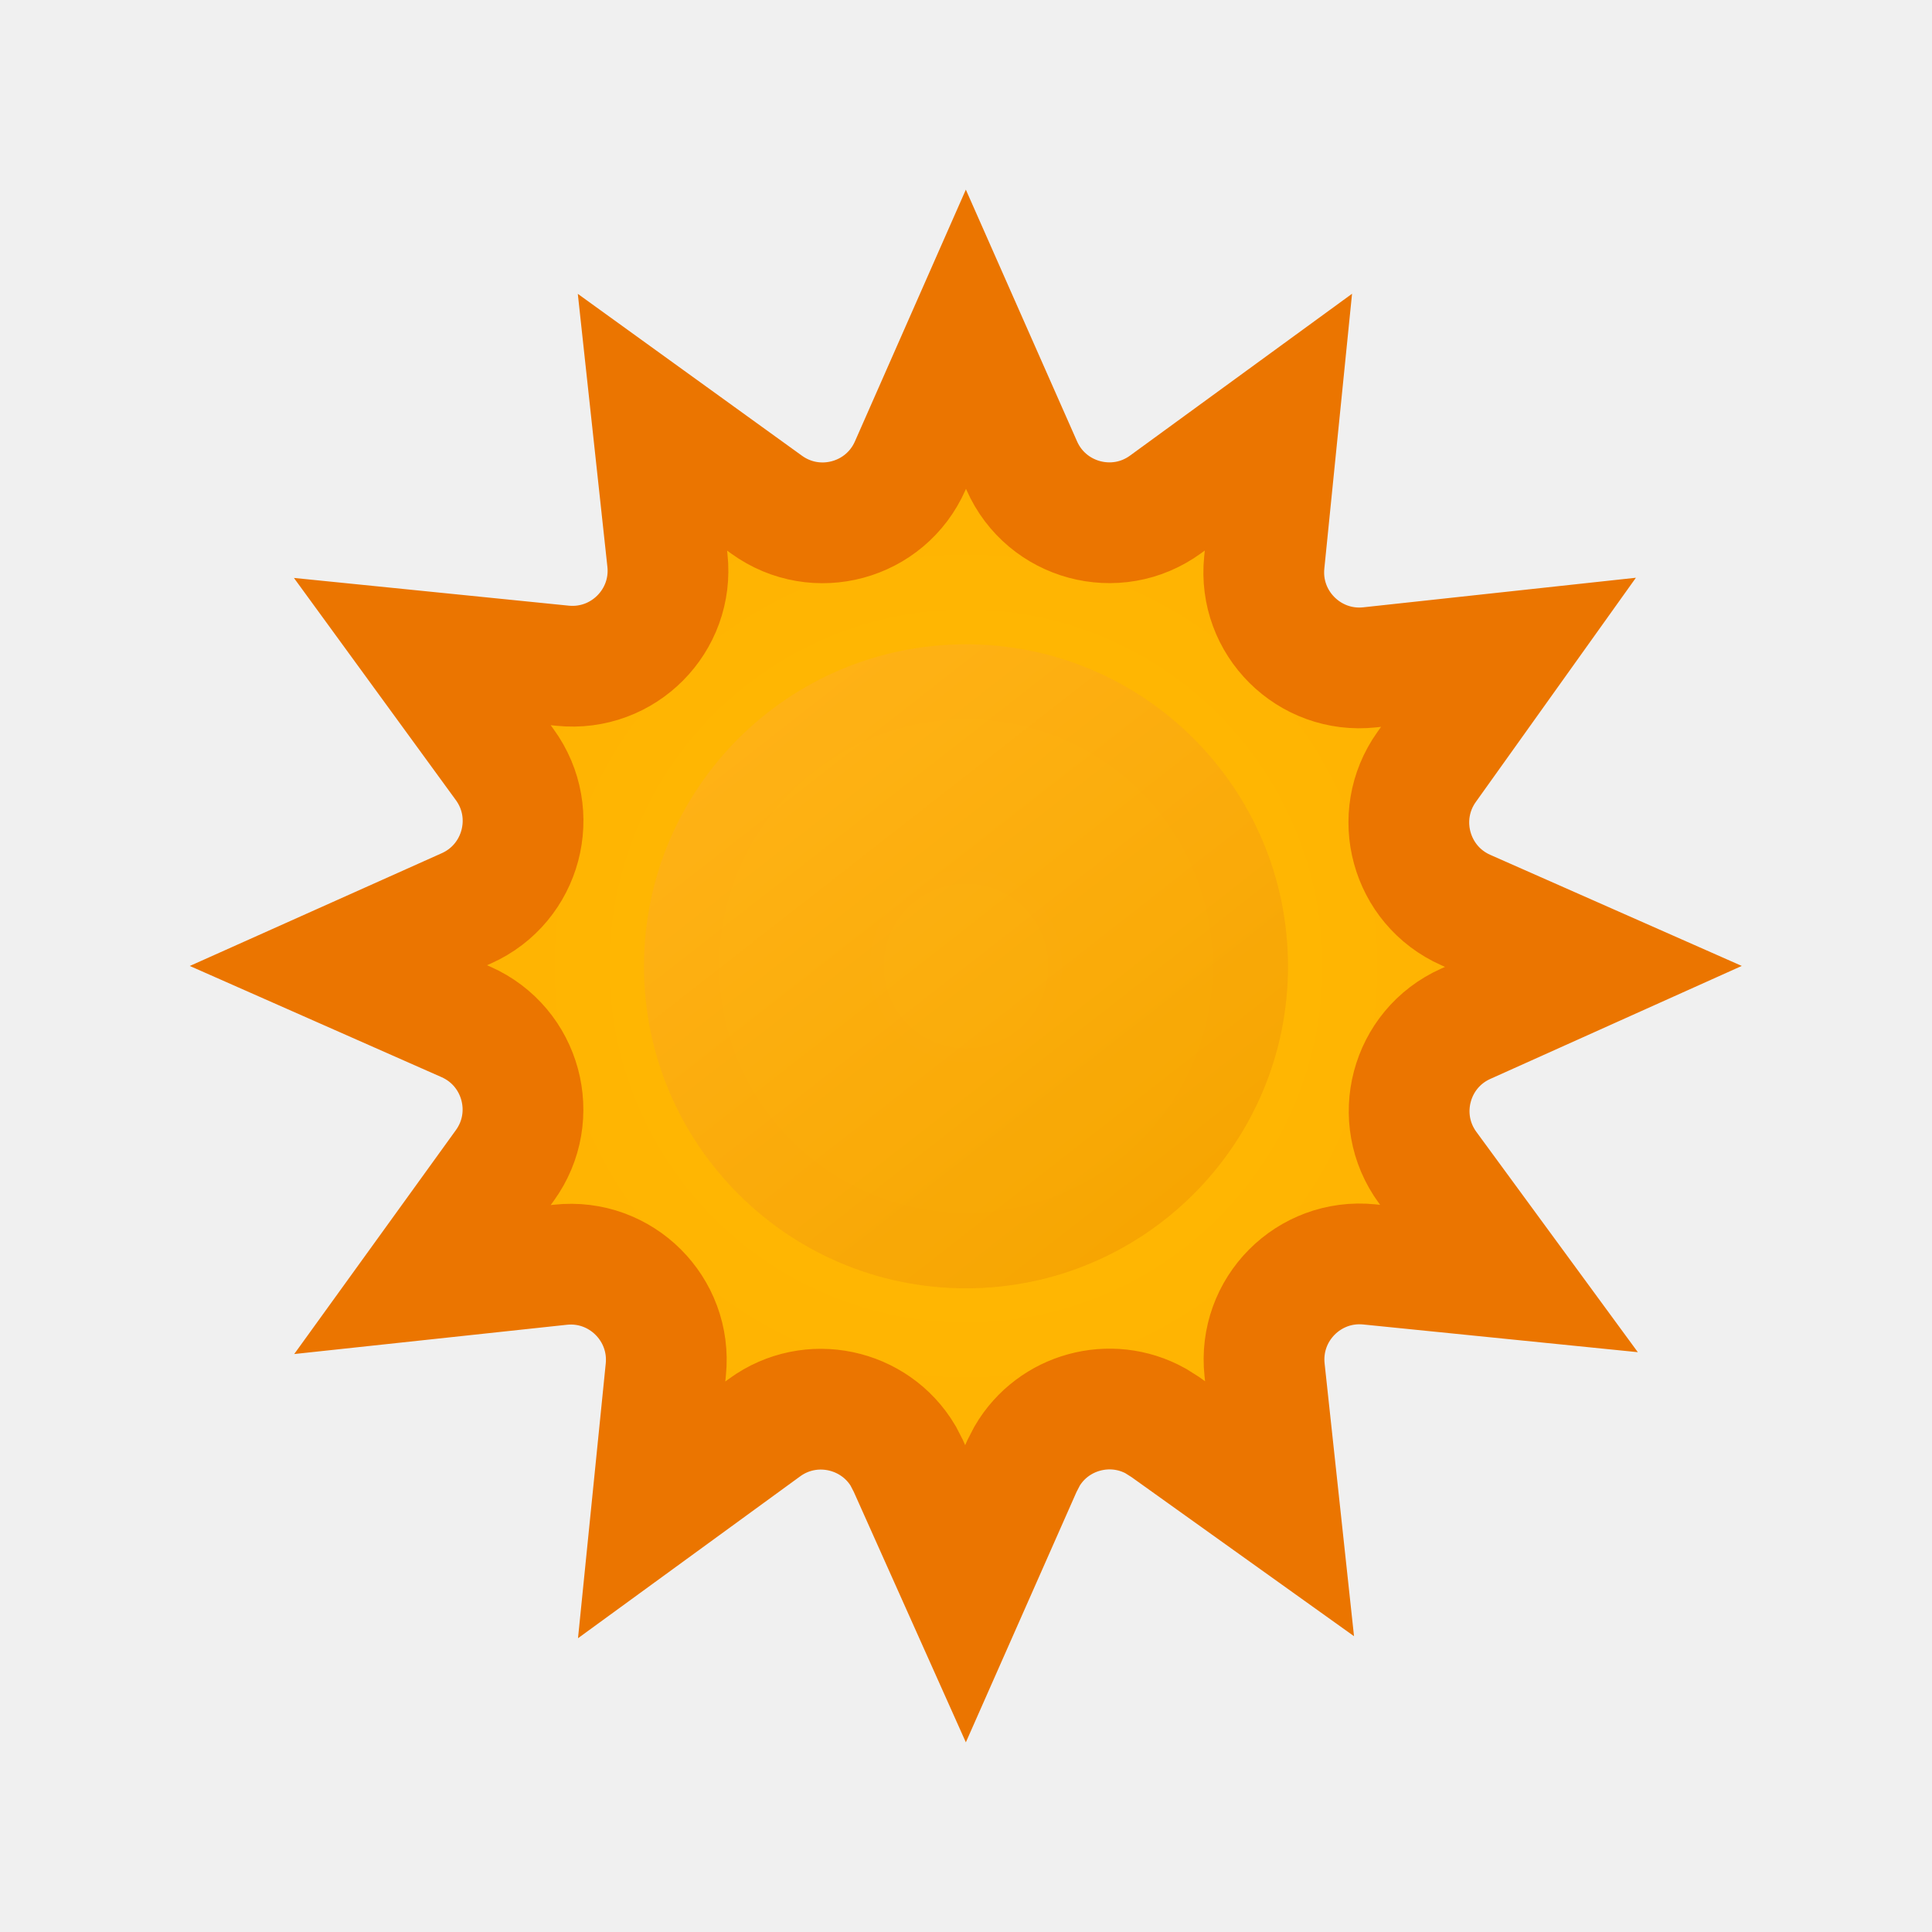
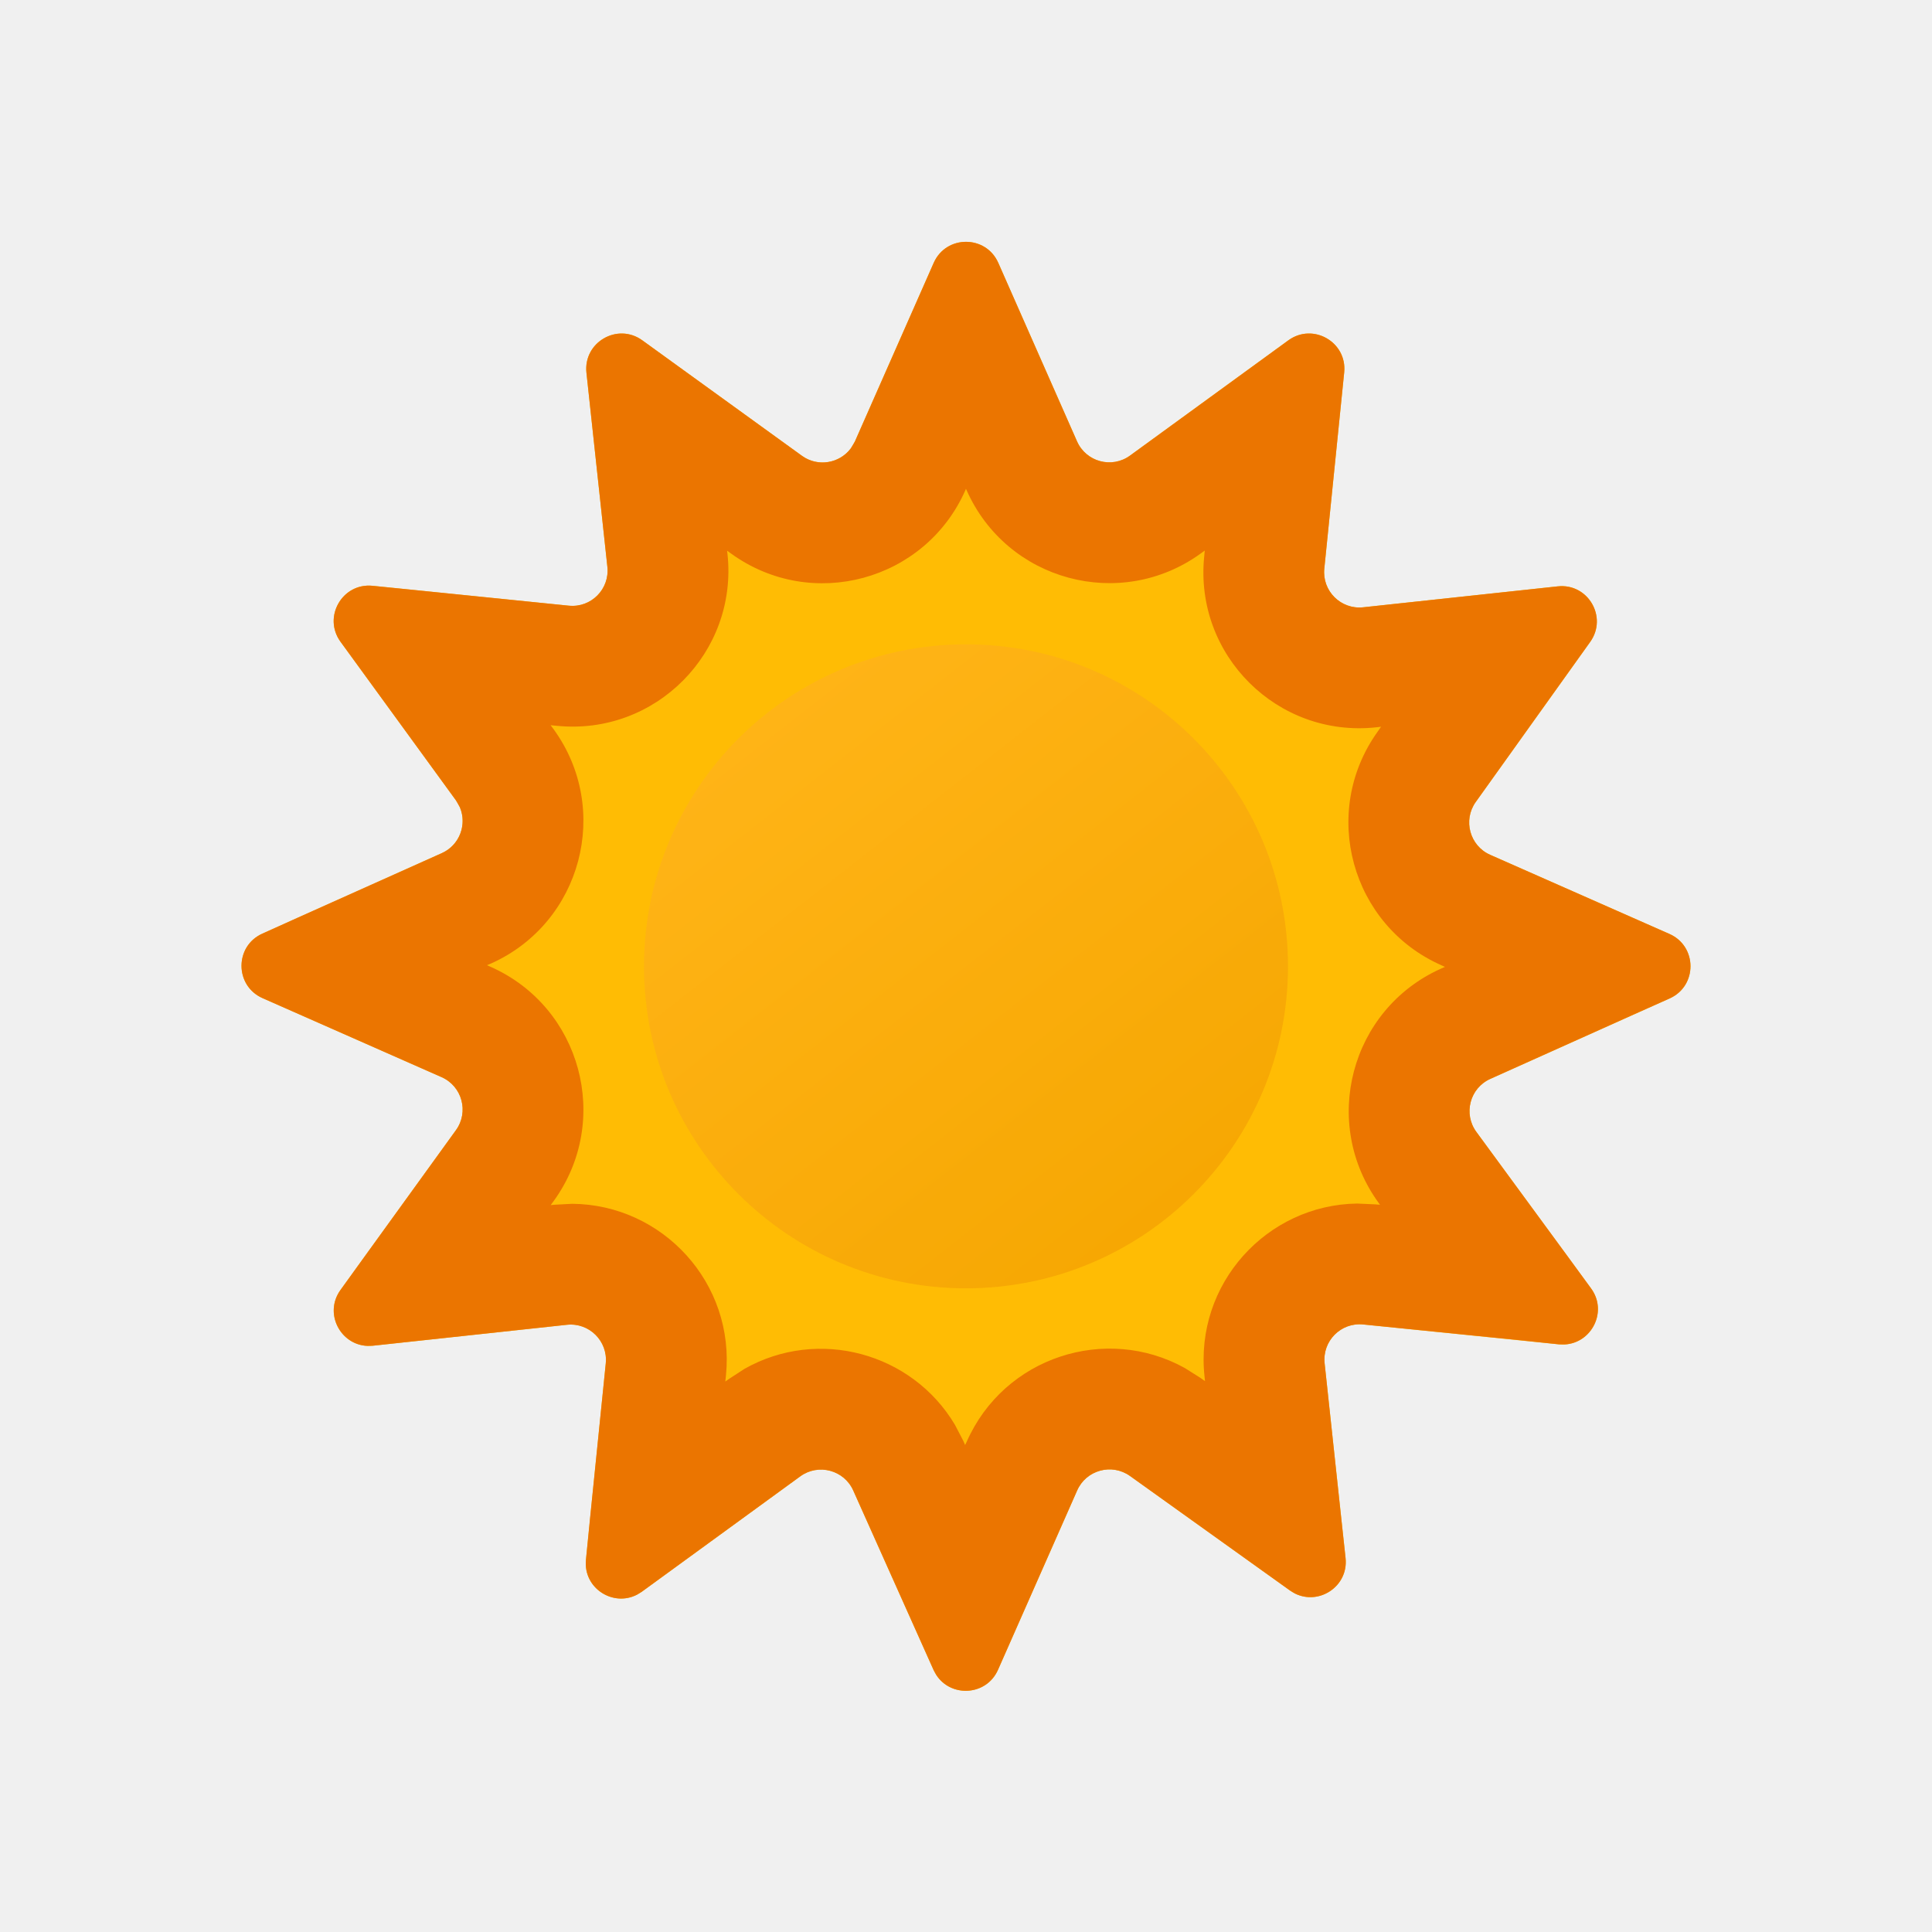
<svg xmlns="http://www.w3.org/2000/svg" width="24" height="24" viewBox="0 0 24 24" fill="none">
  <g clip-path="url(#clip0_1607_1016)">
-     <path d="M12.693 5.785C12.999 6.478 13.867 6.712 14.479 6.266L15.881 5.244L15.705 6.989C15.629 7.74 16.264 8.371 17.015 8.29L18.739 8.103L17.723 9.526C17.285 10.139 17.52 11 18.209 11.305L19.794 12.005L18.207 12.718C17.517 13.027 17.288 13.894 17.735 14.504L18.745 15.882L17.01 15.707C16.258 15.631 15.628 16.266 15.709 17.017L15.895 18.742L14.474 17.726L14.355 17.651C13.795 17.341 13.083 17.535 12.759 18.088L12.695 18.212L11.994 19.798L11.283 18.209L11.219 18.085C10.867 17.493 10.071 17.317 9.499 17.733L8.095 18.756L8.271 17.013C8.347 16.262 7.713 15.63 6.962 15.711L5.248 15.895L6.271 14.478C6.714 13.866 6.48 13.001 5.789 12.695L4.204 11.995L5.795 11.283C6.484 10.974 6.714 10.109 6.27 9.499L5.246 8.094L6.99 8.27C7.742 8.346 8.372 7.711 8.291 6.961L8.105 5.245L9.523 6.269C10.136 6.712 11 6.478 11.306 5.787L11.999 4.214L12.693 5.785Z" fill="url(#paint0_radial_1607_1016)" stroke="#EB7500" stroke-width="1.5" />
-     <circle opacity="0.6" cx="12" cy="12.004" r="4" fill="url(#paint1_linear_1607_1016)" />
+     <path d="M18.34 14.061C18.175 13.836 18.259 13.516 18.514 13.402L20.741 12.403C21.087 12.248 21.086 11.756 20.739 11.602L18.512 10.619C18.258 10.507 18.171 10.189 18.332 9.963L19.754 7.974C19.974 7.666 19.727 7.243 19.351 7.284L16.934 7.544C16.657 7.574 16.423 7.341 16.451 7.064L16.698 4.626C16.736 4.249 16.31 4.005 16.004 4.228L14.038 5.659C13.812 5.824 13.492 5.738 13.379 5.482L12.401 3.265C12.247 2.917 11.753 2.917 11.599 3.265L10.62 5.484C10.507 5.739 10.188 5.825 9.962 5.662L7.978 4.227C7.67 4.005 7.245 4.252 7.285 4.63L7.545 7.041C7.575 7.318 7.343 7.552 7.066 7.524L4.628 7.277C4.252 7.239 4.007 7.665 4.23 7.972L5.663 9.941C5.827 10.166 5.742 10.485 5.488 10.598L3.259 11.598C2.913 11.753 2.914 12.245 3.261 12.399L5.486 13.381C5.741 13.494 5.827 13.813 5.664 14.039L4.23 16.024C4.007 16.332 4.255 16.757 4.632 16.717L7.042 16.457C7.319 16.427 7.553 16.66 7.525 16.937L7.279 19.375C7.241 19.752 7.666 19.996 7.973 19.773L9.941 18.34C10.166 18.176 10.485 18.261 10.599 18.515L11.597 20.745C11.752 21.091 12.245 21.09 12.398 20.742L13.381 18.515C13.493 18.261 13.811 18.174 14.037 18.335L16.025 19.758C16.332 19.978 16.756 19.731 16.715 19.354L16.455 16.936C16.425 16.659 16.657 16.425 16.934 16.453L19.367 16.7C19.744 16.738 19.989 16.31 19.764 16.004L18.34 14.061Z" fill="#FFBC04" />
+     <path d="M11.599 3.265C11.753 2.917 12.247 2.917 12.401 3.265L13.379 5.482C13.492 5.738 13.812 5.824 14.038 5.659L16.004 4.228C16.31 4.005 16.736 4.249 16.698 4.626L16.451 7.064C16.423 7.341 16.657 7.574 16.934 7.544L19.351 7.284C19.727 7.243 19.974 7.666 19.754 7.974L18.332 9.963C18.171 10.189 18.258 10.507 18.512 10.619L20.739 11.602C21.086 11.756 21.087 12.248 20.741 12.403L20.297 12.601L18.514 13.402C18.259 13.516 18.175 13.836 18.34 14.061L19.477 15.611L19.41 16.263L18.883 16.649L16.934 16.453C16.657 16.425 16.425 16.659 16.455 16.936L16.662 18.866L16.279 19.4L15.624 19.471L14.037 18.335C13.811 18.174 13.493 18.261 13.381 18.515L12.398 20.742C12.254 21.068 11.812 21.09 11.63 20.805L11.597 20.745L10.599 18.515C10.485 18.261 10.166 18.176 9.941 18.34L7.973 19.773L7.914 19.809C7.615 19.965 7.243 19.728 7.279 19.375L7.327 18.887L7.525 16.937C7.553 16.66 7.319 16.427 7.042 16.457L4.632 16.717L4.562 16.719C4.226 16.704 4.022 16.312 4.23 16.024L4.514 15.63L5.664 14.039C5.827 13.813 5.741 13.494 5.486 13.381L3.261 12.399C2.914 12.245 2.913 11.753 3.259 11.598L3.702 11.398L5.488 10.598C5.71 10.499 5.803 10.242 5.713 10.029L5.663 9.941L4.23 7.972C4.007 7.665 4.252 7.239 4.628 7.277L5.116 7.326L7.066 7.524C7.343 7.552 7.575 7.318 7.545 7.041L7.285 4.63C7.245 4.252 7.67 4.005 7.978 4.227L9.962 5.662C10.16 5.805 10.429 5.756 10.568 5.571L10.62 5.484L11.599 3.265ZM16.715 19.354C16.753 19.707 16.384 19.946 16.084 19.794L16.025 19.758L15.624 19.471L16.279 19.4L16.662 18.866L16.715 19.354ZM11.992 6.09C11.494 7.217 10.084 7.6 9.084 6.878L9.032 6.841L9.037 6.881C9.169 8.105 8.14 9.141 6.914 9.016L6.84 9.009L6.876 9.057C7.6 10.053 7.225 11.464 6.102 11.968L6.05 11.99L6.092 12.009C7.22 12.507 7.601 13.918 6.88 14.917L6.841 14.97L6.882 14.966L7.108 14.954C8.231 14.963 9.134 15.939 9.018 17.088L9.01 17.162L9.058 17.128L9.249 17.004C10.161 16.488 11.328 16.8 11.863 17.7L11.968 17.902L11.989 17.951L12.009 17.909C12.474 16.855 13.738 16.451 14.718 16.994L14.91 17.115L14.969 17.157L14.963 17.098C14.839 15.95 15.736 14.967 16.858 14.951L17.086 14.961L17.143 14.966L17.13 14.948C16.401 13.953 16.774 12.538 17.9 12.033L17.95 12.011L17.906 11.991C16.782 11.494 16.398 10.09 17.112 9.091L17.156 9.028L17.095 9.035C15.87 9.167 14.835 8.138 14.959 6.913L14.966 6.839L14.921 6.872C13.921 7.6 12.506 7.218 12.007 6.088L11.999 6.072L11.992 6.09ZM19.764 16.004C19.975 16.291 19.773 16.684 19.436 16.701L19.367 16.7L18.883 16.649L19.41 16.263L19.477 15.611L19.764 16.004Z" fill="#EB7500" />
+     <circle opacity="0.6" cx="12" cy="12.004" r="4" fill="url(#paint0_linear_1607_1016)" />
  </g>
  <defs>
-     <radialGradient id="paint0_radial_1607_1016" cx="0" cy="0" r="1" gradientTransform="matrix(6.19698 7.38801 -7.3853 6.19926 11.9999 12.0006)" gradientUnits="userSpaceOnUse">
-       <stop stop-color="#FFBC04" />
-       <stop offset="0.99" stop-color="#FFAE00" />
-     </radialGradient>
-     <linearGradient id="paint1_linear_1607_1016" x1="9.547" y1="8.947" x2="14.654" y2="15.484" gradientUnits="userSpaceOnUse">
+     <linearGradient id="paint0_linear_1607_1016" x1="9.547" y1="8.947" x2="14.654" y2="15.484" gradientUnits="userSpaceOnUse">
      <stop stop-color="#FFAF22" />
      <stop offset="0.99" stop-color="#F09900" />
    </linearGradient>
    <clipPath id="clip0_1607_1016">
      <rect width="24" height="24" fill="white" />
    </clipPath>
  </defs>
</svg>
